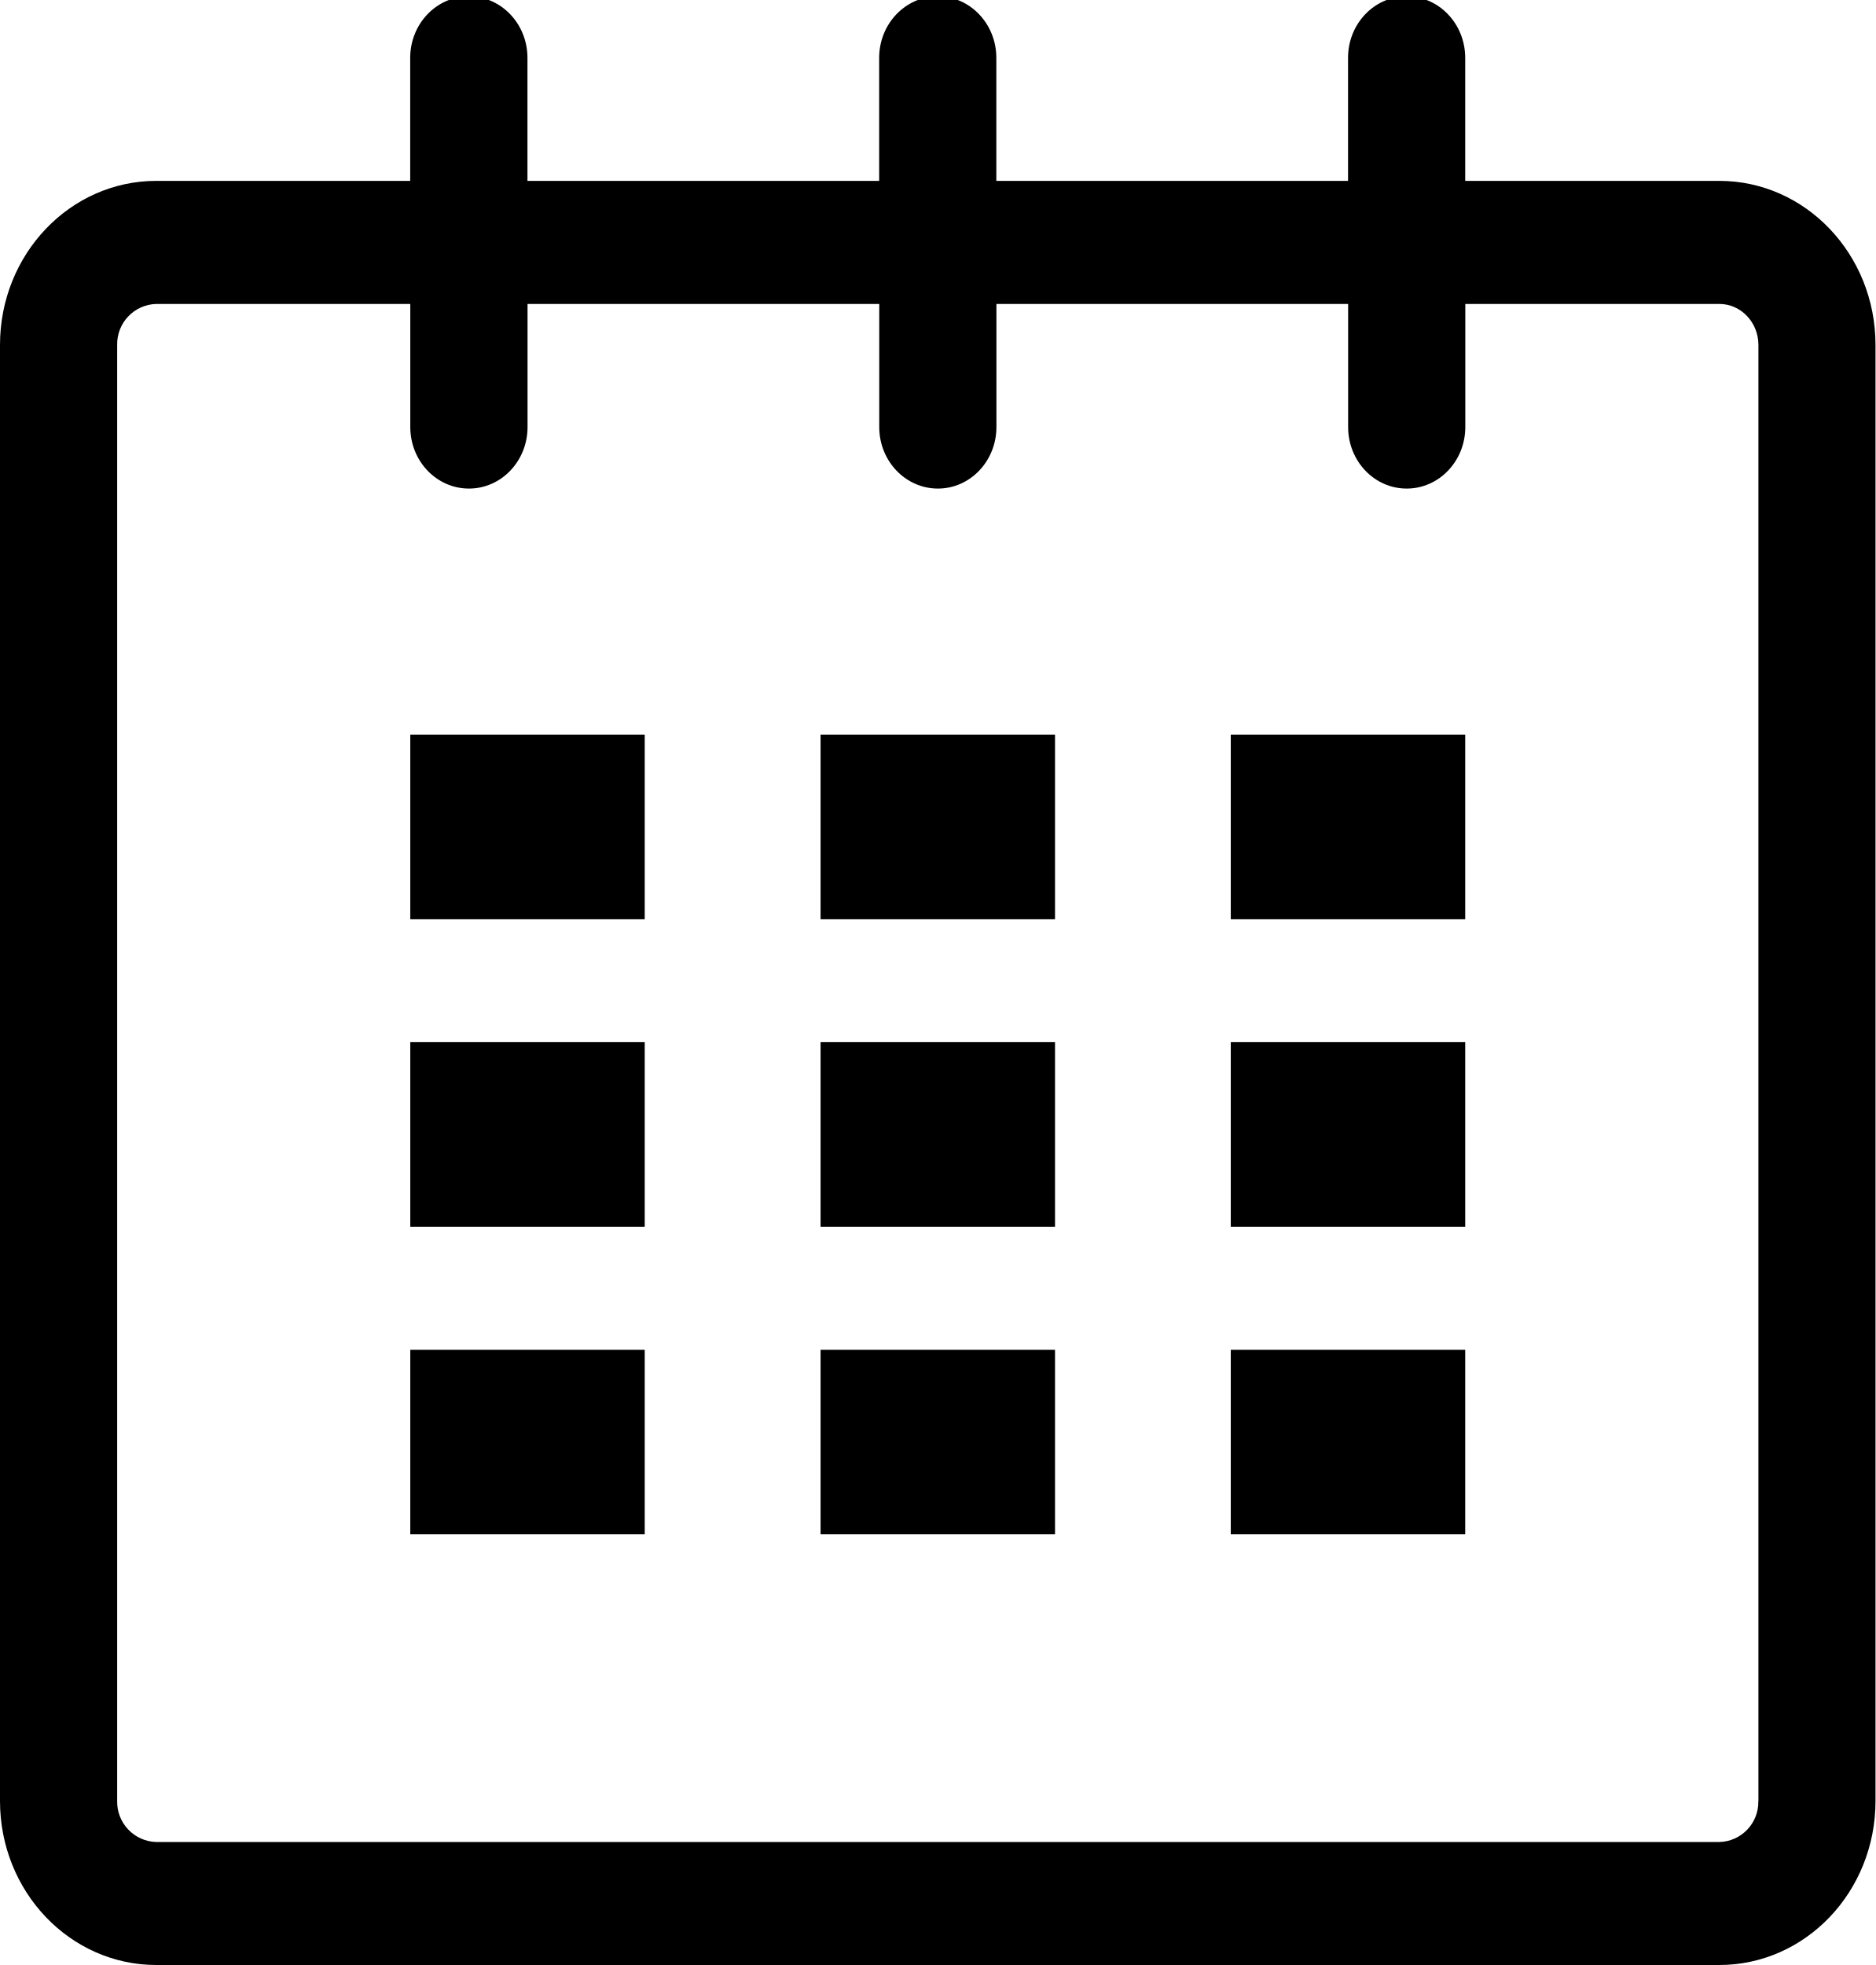
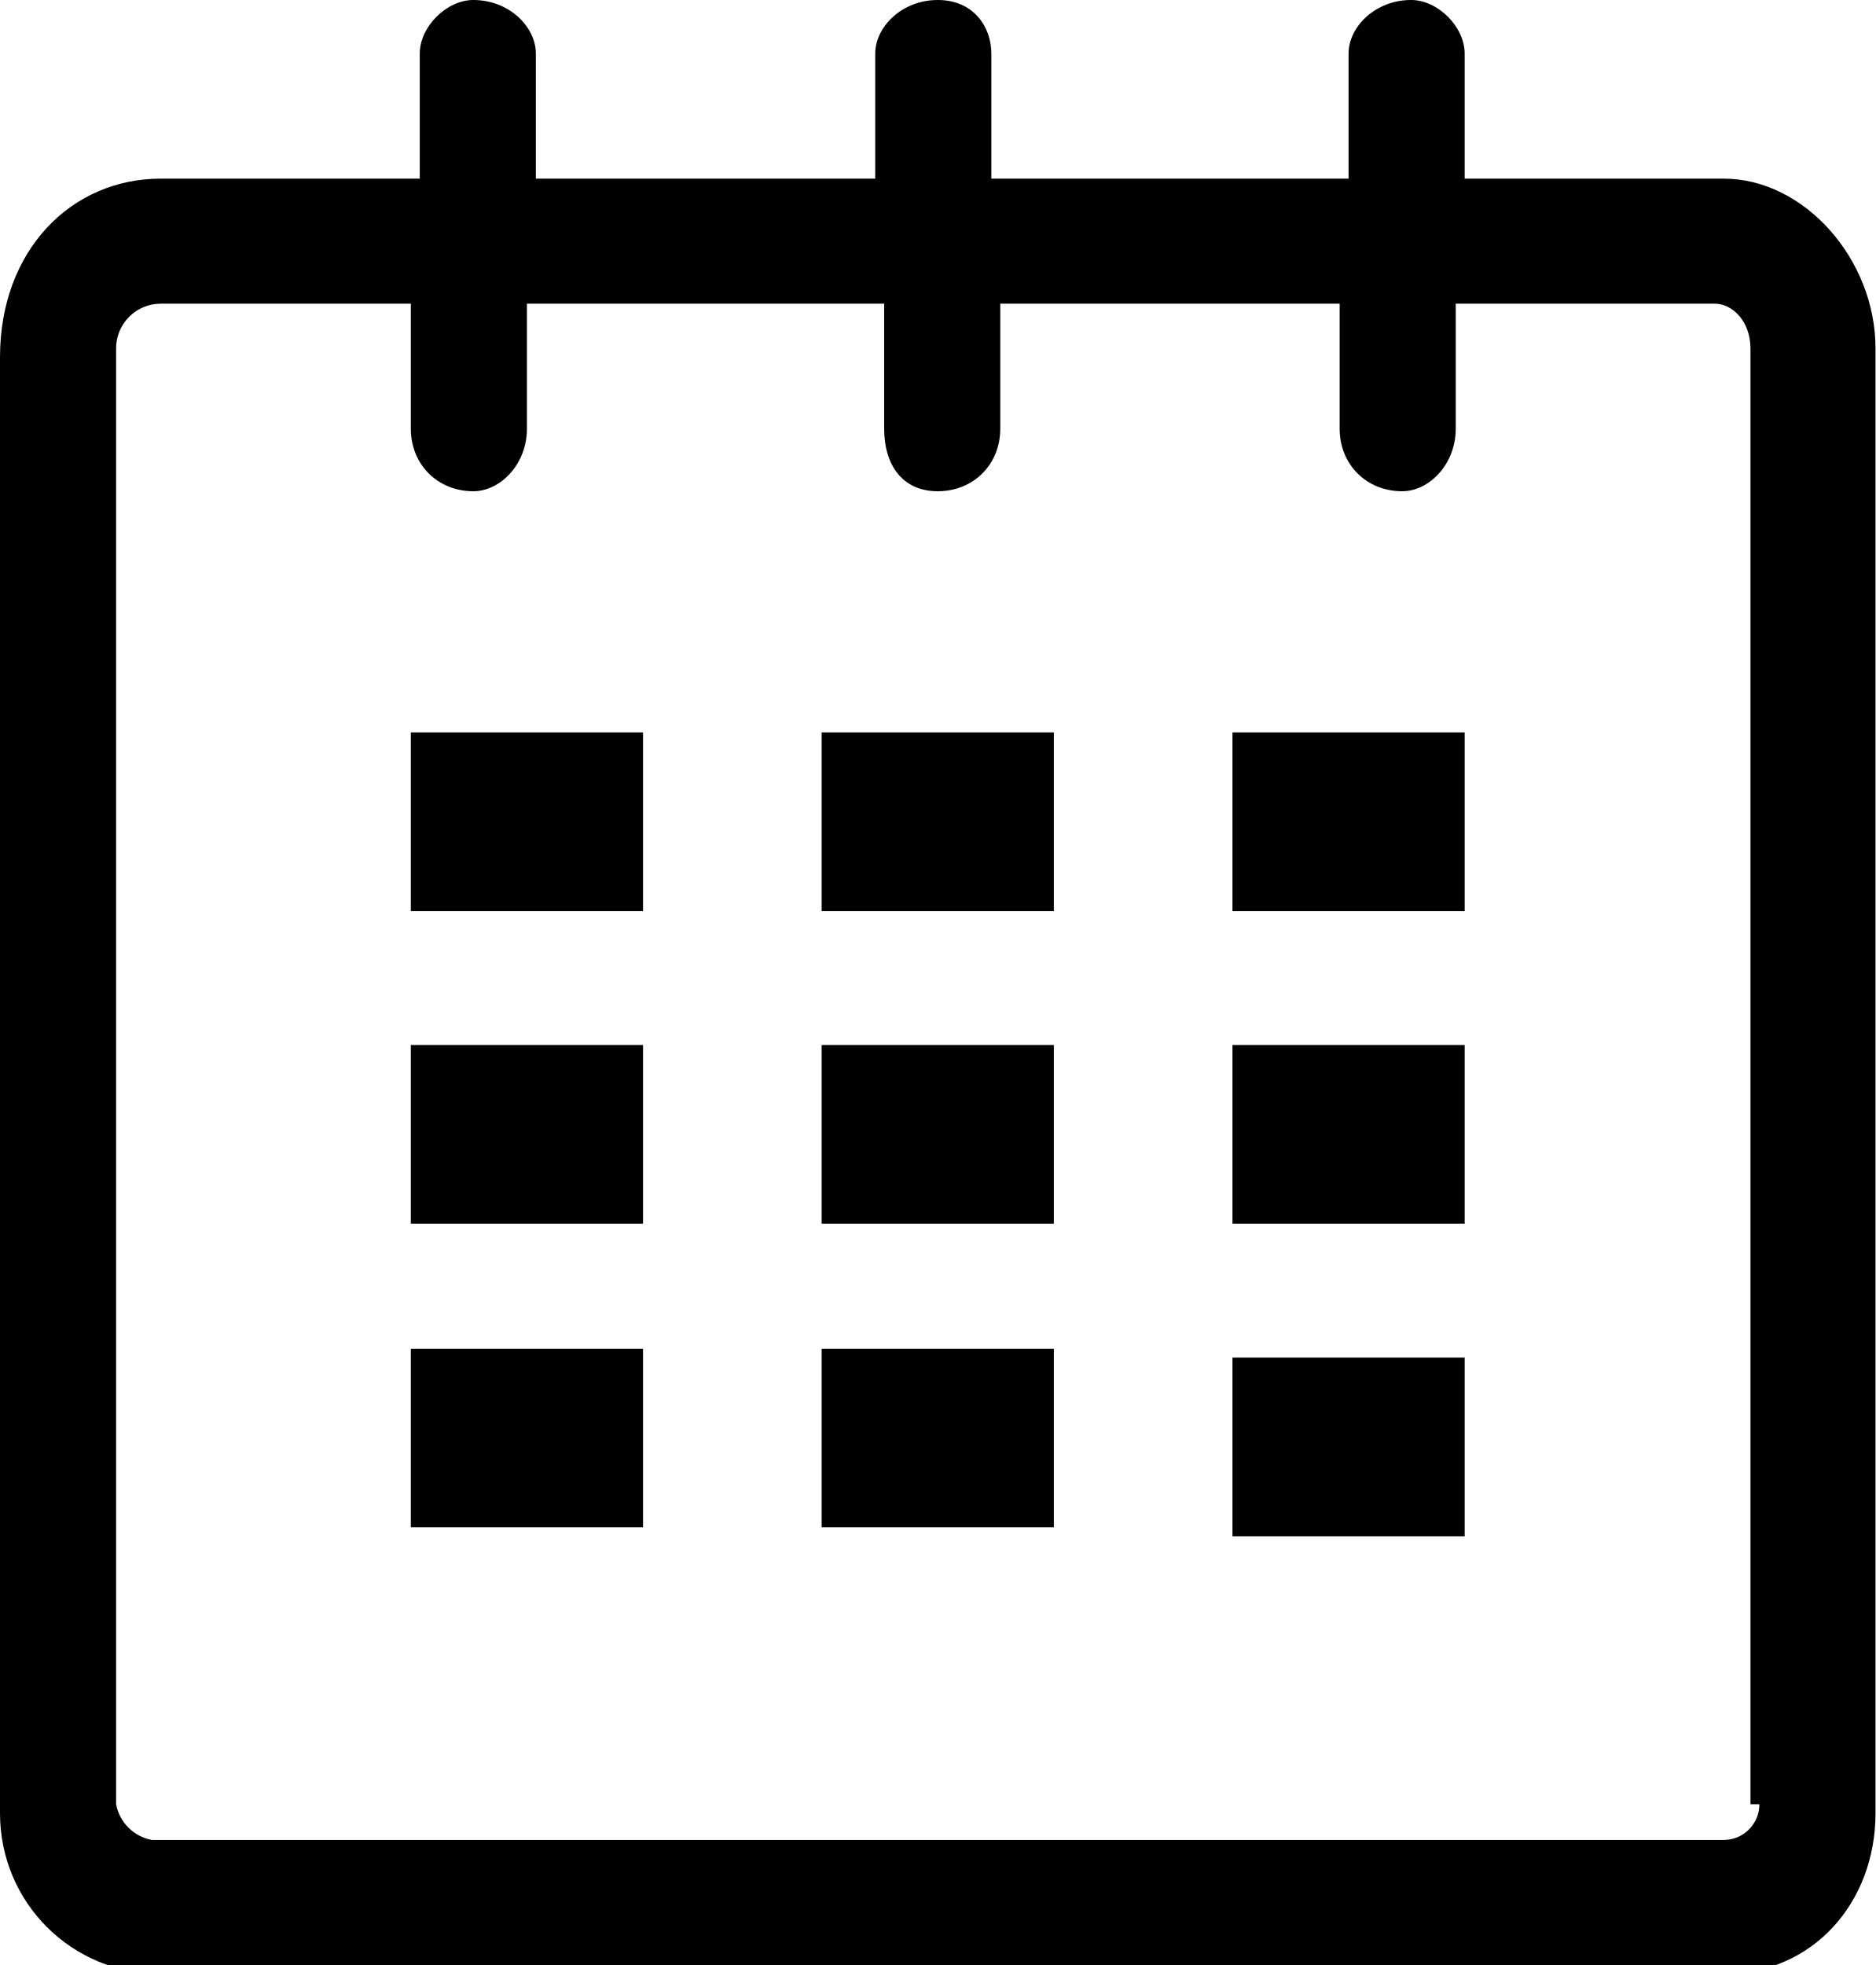
- <svg xmlns="http://www.w3.org/2000/svg" width="21" height="22" viewBox="0 0 21 22">
-   <path d="M19.251 2.025h-2.845V.648c0-.381-.294-.689-.656-.689-.363 0-.656.308-.656.689v1.377h-3.938V.648c0-.381-.294-.689-.655-.689-.363 0-.657.308-.657.689v1.377H5.906V.648c0-.381-.294-.689-.656-.689-.363 0-.657.308-.657.689v1.377H1.75C.784 2.025 0 2.847 0 3.862v16.302C0 21.179.784 22 1.75 22h17.501c.966 0 1.749-.821 1.749-1.836V3.862c0-1.015-.783-1.837-1.749-1.837zm.437 18.139a.448.448 0 0 1-.437.459H1.75a.45.45 0 0 1-.438-.459V3.862a.45.45 0 0 1 .438-.459h2.844v1.378c0 .381.294.689.657.689.362 0 .656-.308.656-.689V3.403h3.938v1.378c0 .381.294.689.657.689.361 0 .655-.308.655-.689V3.403h3.938v1.378c0 .381.293.689.656.689.362 0 .656-.308.656-.689V3.403h2.845c.241 0 .437.206.437.459v16.302z" />
-   <path d="M4.594 8.225h2.625v2.066H4.594zM4.594 11.668h2.625v2.067H4.594zM4.594 15.112h2.625v2.066H4.594zM9.188 15.112h2.625v2.066H9.188zM9.188 11.668h2.625v2.067H9.188zM9.188 8.225h2.625v2.066H9.188zM13.781 15.112h2.625v2.066h-2.625zM13.781 11.668h2.625v2.067h-2.625zM13.781 8.225h2.625v2.066h-2.625z" />
+ <svg xmlns="http://www.w3.org/2000/svg" width="21" height="22">
+   <path d="M19.3 2h-2.9V.6c0-.3-.3-.6-.6-.6-.4 0-.7.3-.7.6V2h-4V.6c0-.3-.2-.6-.6-.6-.4 0-.7.3-.7.6V2H6V.6c0-.3-.3-.6-.7-.6-.3 0-.6.3-.6.6V2H1.8C.8 2 0 2.8 0 4v16.3c0 1 .8 1.8 1.8 1.8h17.5c1 0 1.7-.8 1.7-1.8V3.9c0-1-.8-1.9-1.7-1.9zm.4 18.2a.4.4 0 0 1-.4.4H1.7a.5.5 0 0 1-.4-.4V3.9a.5.5 0 0 1 .5-.5h2.8v1.4c0 .4.3.7.7.7.3 0 .6-.3.6-.7V3.4h4v1.4c0 .4.2.7.6.7.4 0 .7-.3.7-.7V3.4H15v1.4c0 .4.3.7.7.7.3 0 .6-.3.6-.7V3.4h2.9c.2 0 .4.2.4.5v16.3z" />
+   <path d="M4.6 8.2h2.6v2H4.6zm0 3.5h2.6v2H4.6zm0 3.4h2.6v2H4.6zm4.6 0h2.6v2H9.2zm0-3.4h2.6v2H9.2zm0-3.5h2.6v2H9.2zm4.6 7h2.6v2h-2.6zm0-3.5h2.6v2h-2.6zm0-3.5h2.6v2h-2.6z" />
</svg>
